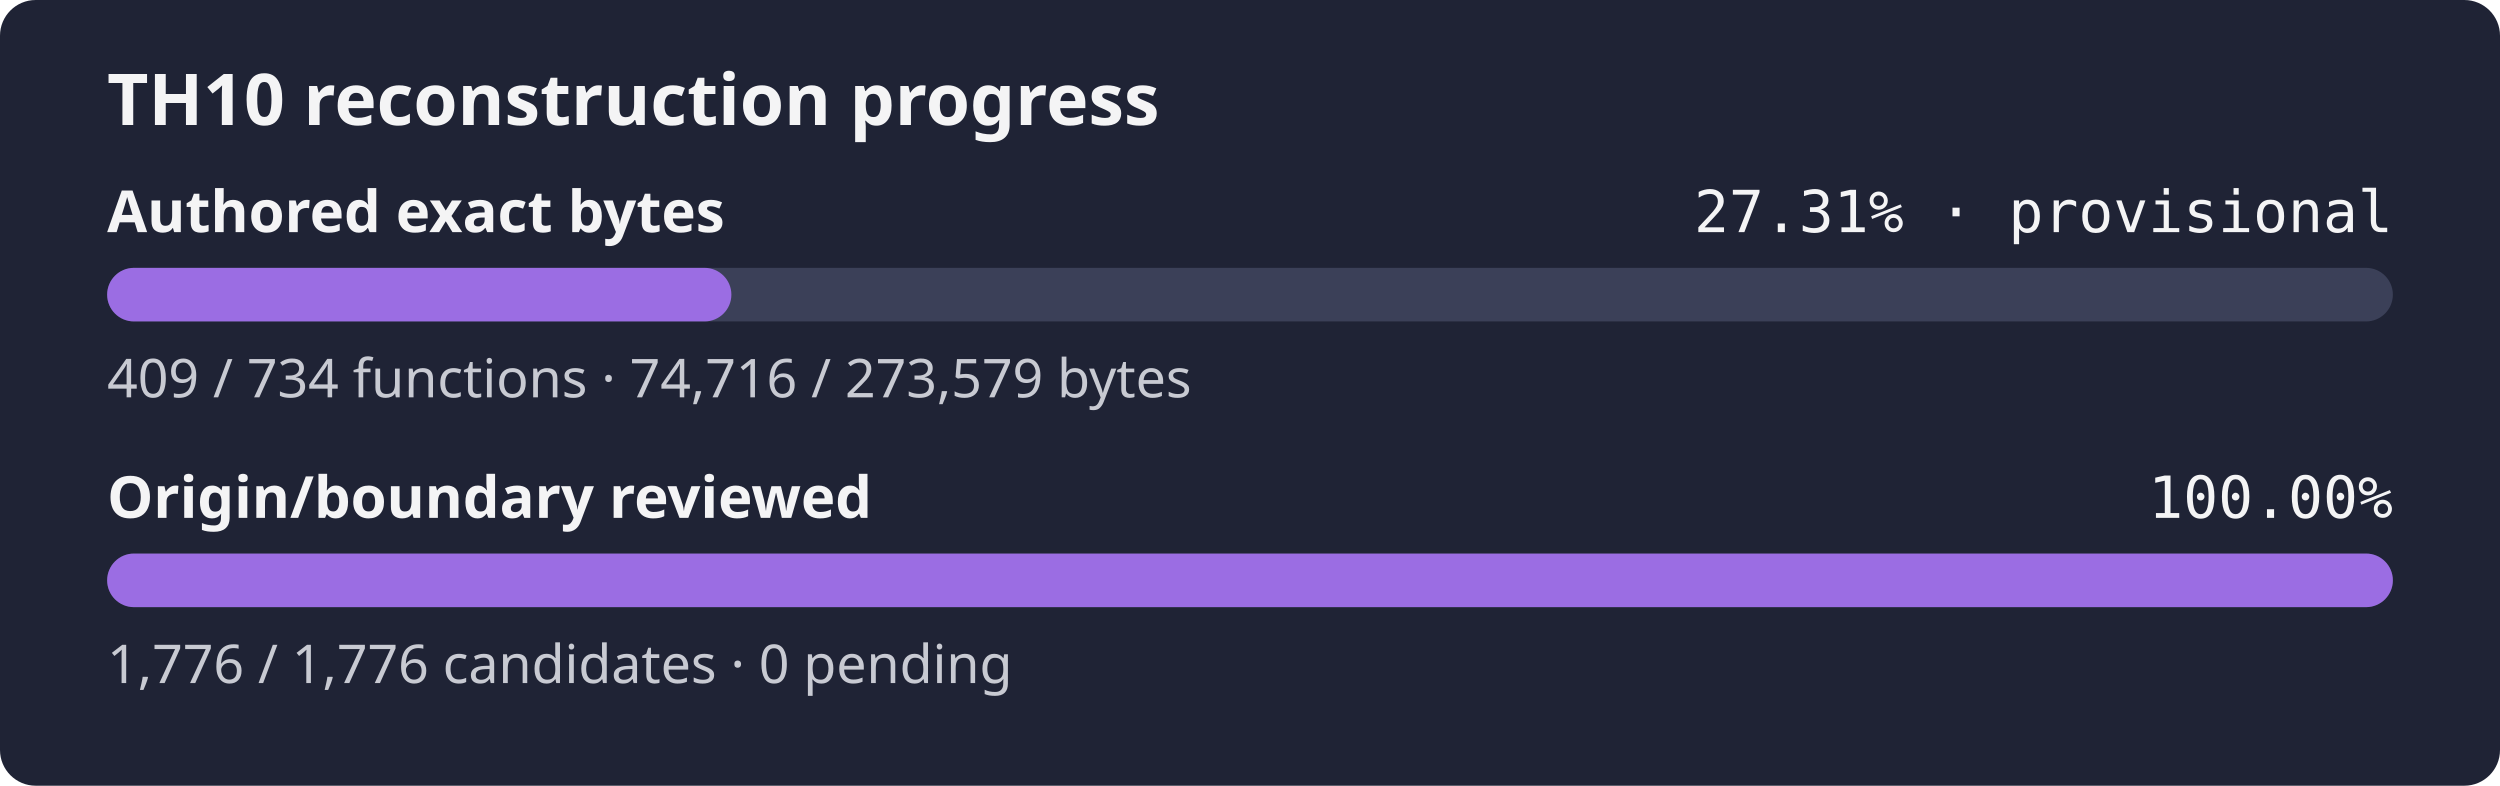
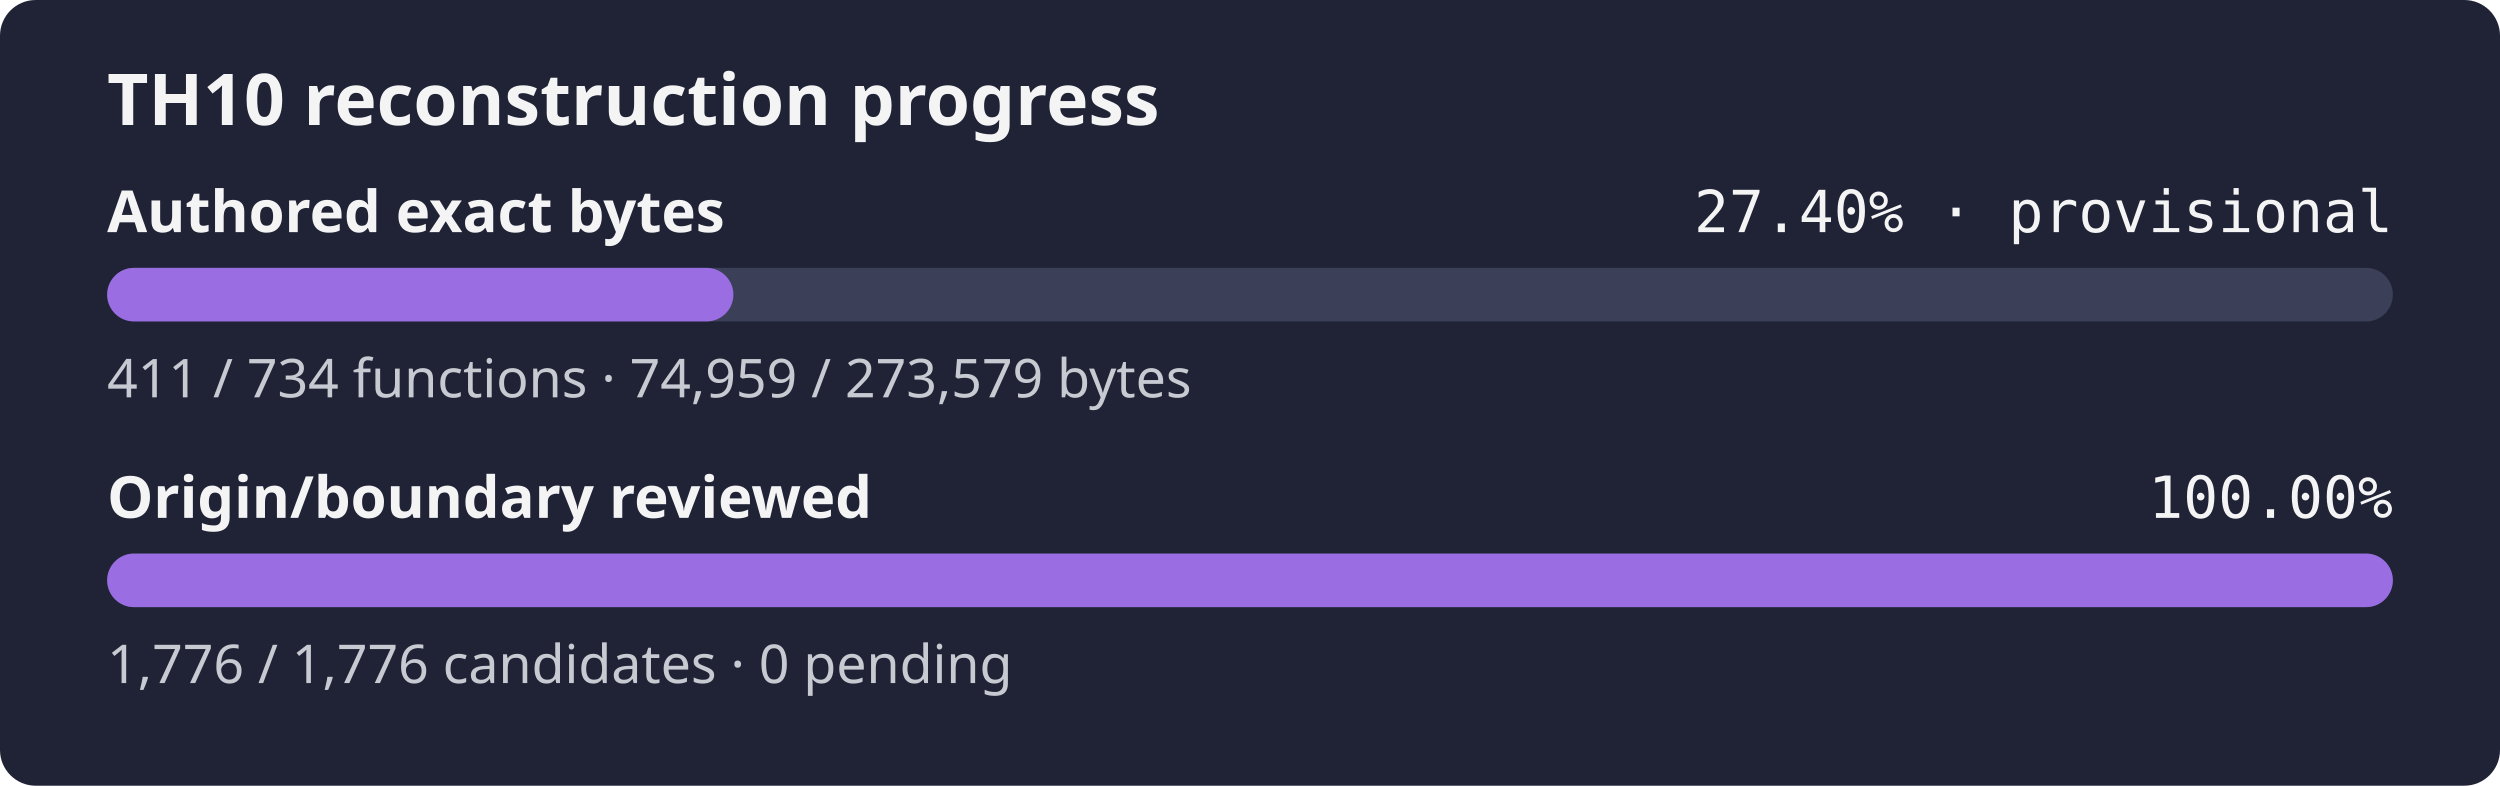
- <svg xmlns="http://www.w3.org/2000/svg" width="560" height="176" role="img" aria-label="TH10 reconstruction progress: currently classified authored bytes 27.31% exact, provisional inventory, origin and boundary review 100.00%">
+ <svg xmlns="http://www.w3.org/2000/svg" width="560" height="176" role="img" aria-label="TH10 reconstruction progress: currently classified authored bytes 27.40% exact, provisional inventory, origin and boundary review 100.00%">
  <rect width="560" height="176" rx="8" fill="#1f2335" />
  <text x="24" y="28" fill="#f4f4f5" font-family="sans-serif" font-size="16" font-weight="600">TH10 reconstruction progress</text>
  <text x="24" y="52" fill="#f4f4f5" font-family="sans-serif" font-size="13" font-weight="600">Authored exact bytes</text>
-   <text x="536" y="52" fill="#f4f4f5" text-anchor="end" font-family="monospace" font-size="13">27.31% · provisional</text>
+   <text x="536" y="52" fill="#f4f4f5" text-anchor="end" font-family="monospace" font-size="13">27.40% · provisional</text>
  <rect x="24" y="60" width="512" height="12" rx="6" fill="#3b4058" />
-   <rect x="24" y="60" width="139.83" height="12" rx="6" fill="#9b6de3" />
-   <text x="24" y="89" fill="#c8cad2" font-family="sans-serif" font-size="12">409 / 734 functions · 74,716 / 273,579 bytes</text>
+   <rect x="24" y="60" width="140.28" height="12" rx="6" fill="#9b6de3" />
+   <text x="24" y="89" fill="#c8cad2" font-family="sans-serif" font-size="12">411 / 734 functions · 74,959 / 273,579 bytes</text>
  <text x="24" y="116" fill="#f4f4f5" font-family="sans-serif" font-size="13" font-weight="600">Origin/boundary reviewed</text>
  <text x="536" y="116" fill="#f4f4f5" text-anchor="end" font-family="monospace" font-size="13">100.00%</text>
  <rect x="24" y="124" width="512" height="12" rx="6" fill="#3b4058" />
  <rect x="24" y="124" width="512.00" height="12" rx="6" fill="#9b6de3" />
  <text x="24" y="153" fill="#c8cad2" font-family="sans-serif" font-size="12">1,776 / 1,776 candidates · 0 pending</text>
</svg>
